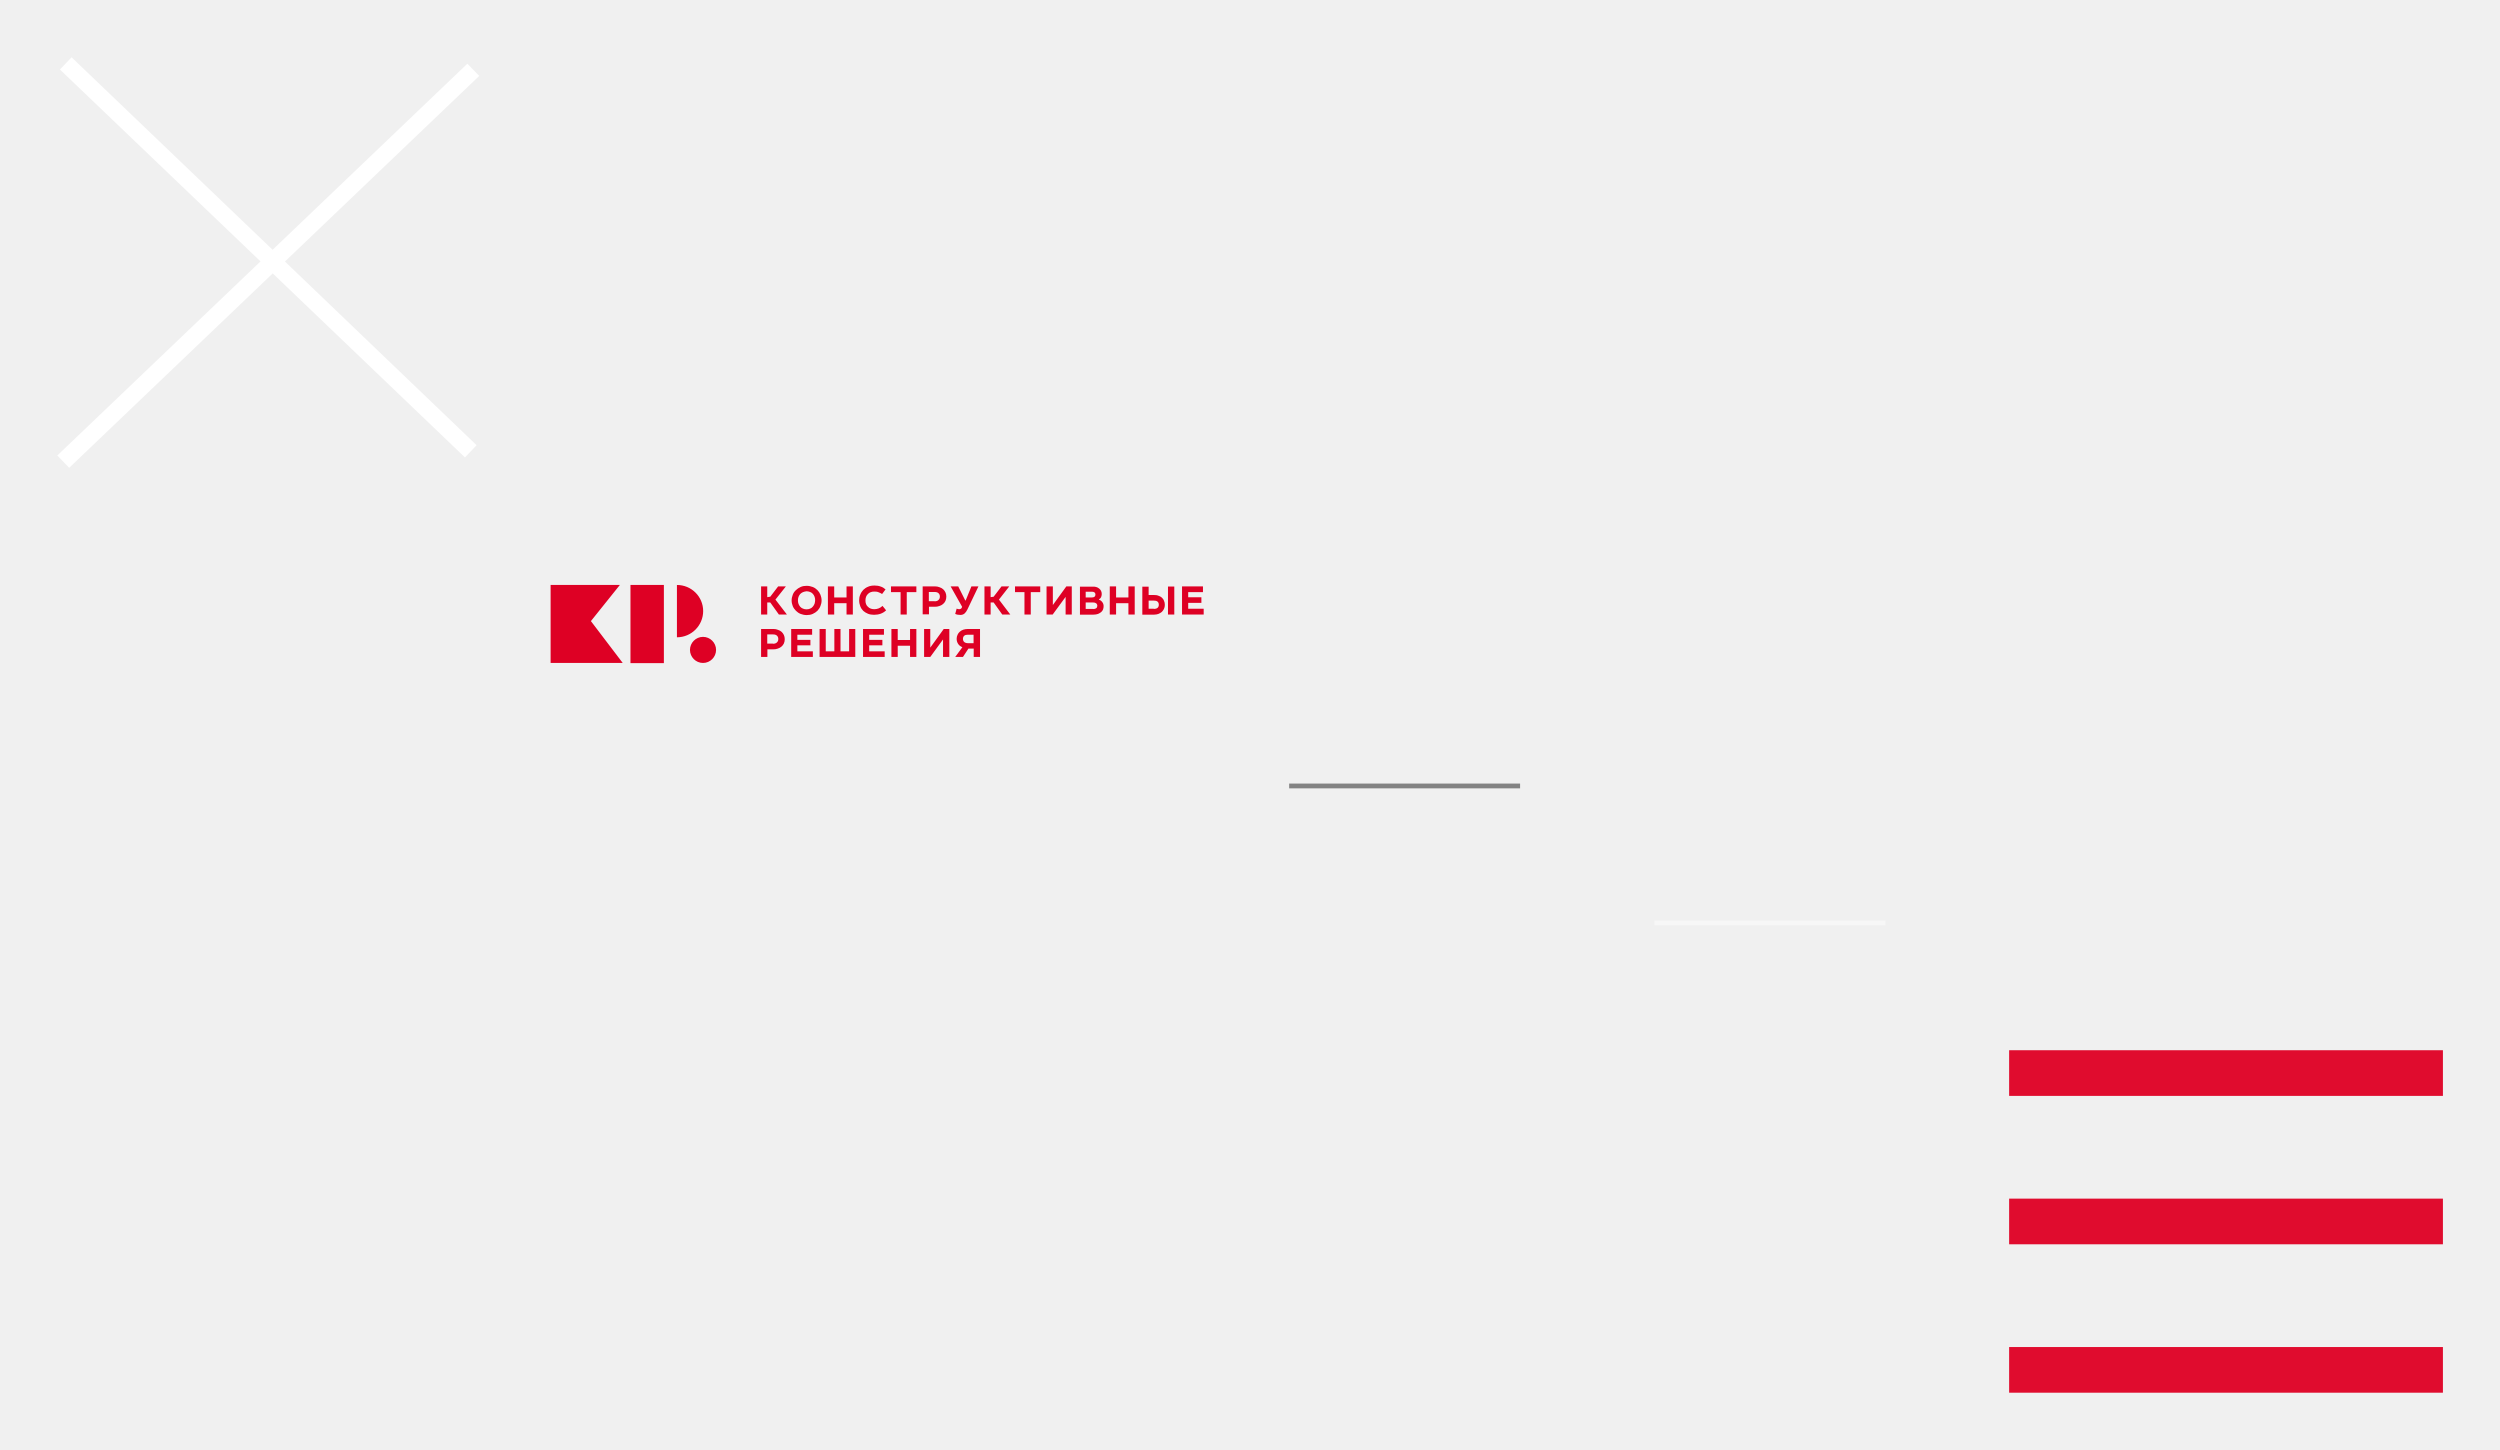
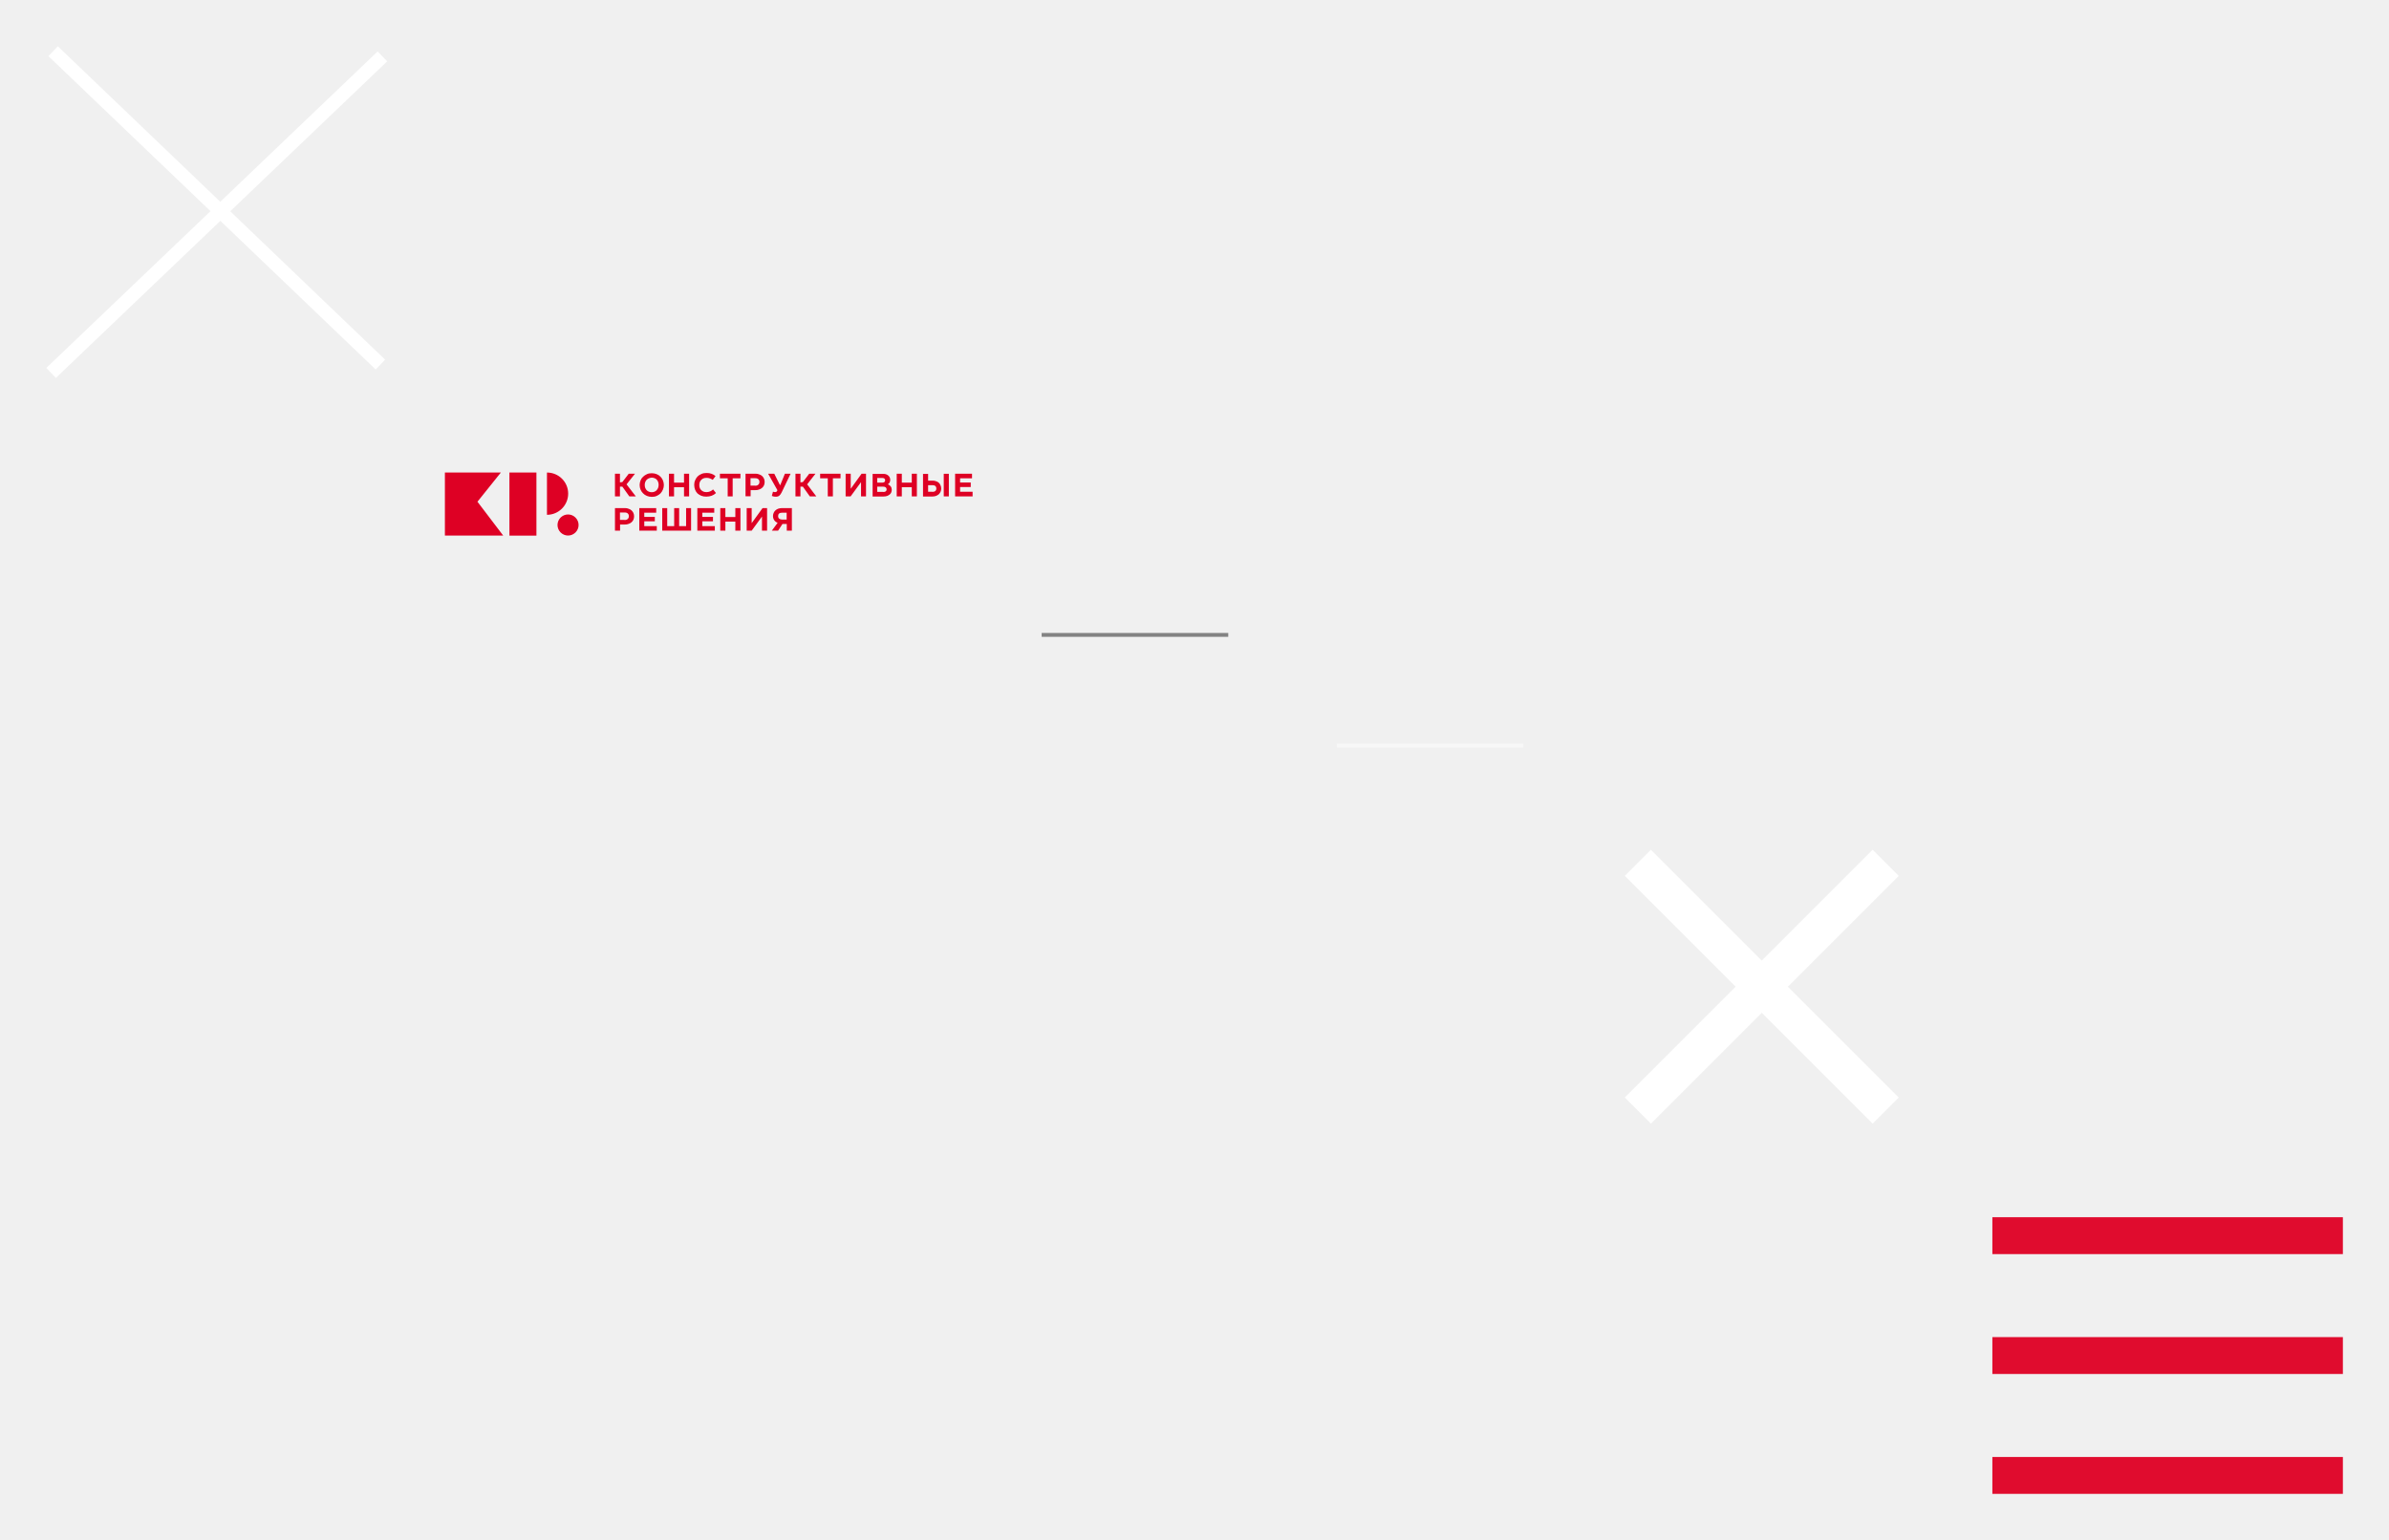
- <svg xmlns="http://www.w3.org/2000/svg" width="219" height="127" viewBox="0 0 219 127">
+ <svg xmlns="http://www.w3.org/2000/svg" width="259" height="167" viewBox="0 0 259 167">
  <svg width="47" height="46" viewBox="-5 -5 47 46" id="close-button">
    <path fill="#fff" d="M.25 1.09L1.27.02l17.61 16.86L35.94.58l1.04 1.07-17.02 16.26L36.75 34l-1.02 1.07-16.84-16.12L1.06 35.98.02 34.9l17.8-17z" />
  </svg>
  <svg class="blogo" width="60" height="17" viewBox="-5 -5 477.72 73.78" id="cs" x="47" y="46">
    <g transform="translate(-279.079 -364.742)">
      <path class="blogo" fill="#de0024" d="M442.6 371.7h5.4l-7.3 9.2 8 10.4h-5.6l-6-8.4H435v8.4h-4.3v-19.6h4.3v7.5l2.1-.3zM466.7 372.1c1.3.5 2.4 1.3 3.3 2.2.9.9 1.6 2 2.1 3.2.5 1.3.8 2.6.8 4s-.3 2.7-.8 3.9c-.5 1.3-1.2 2.3-2.1 3.3-.9.9-2 1.6-3.3 2.2-1.3.6-2.7.8-4.2.8s-2.9-.3-4.2-.8c-1.3-.5-2.4-1.3-3.3-2.2-.9-.9-1.7-2-2.2-3.2-.5-1.3-.8-2.6-.8-4s.3-2.7.8-4c.5-1.3 1.2-2.3 2.2-3.2.9-.9 2-1.6 3.3-2.2 1.3-.6 2.7-.8 4.2-.8s2.9.3 4.2.8m-6.8 3.6c-.7.3-1.4.8-1.9 1.3-.5.6-.9 1.2-1.2 2-.3.8-.4 1.6-.4 2.4 0 .9.1 1.7.4 2.5.3.8.7 1.4 1.2 2 .5.6 1.2 1 1.9 1.3.7.3 1.6.5 2.5.5 1 0 1.8-.2 2.5-.5.8-.3 1.4-.8 1.9-1.4.5-.6.9-1.2 1.2-2 .2-.8.4-1.6.4-2.4 0-.9-.1-1.7-.4-2.5-.3-.8-.7-1.5-1.2-2-.5-.6-1.1-1-1.9-1.3-.8-.3-1.6-.5-2.5-.5-.9.1-1.7.3-2.5.6M490.3 371.7h4.4v19.6h-4.4v-7.9h-8.6v7.9h-4.4v-19.6h4.4v7.7h8.6zM512.7 375.8c-.9-.4-1.9-.5-2.9-.5s-1.8.1-2.6.4c-.8.3-1.4.7-2 1.3-.6.6-1 1.2-1.3 2-.3.8-.4 1.6-.4 2.5 0 .9.1 1.8.4 2.5.3.8.7 1.4 1.3 1.9.6.6 1.2 1 2 1.3.8.3 1.6.4 2.5.4 1.1 0 2.1-.2 3.1-.6.9-.4 1.8-.9 2.6-1.7l2.5 3.1c-2.2 2.1-5 3.1-8.4 3.1-1.5 0-2.9-.2-4.2-.7-1.3-.5-2.3-1.2-3.3-2-.9-.9-1.6-1.9-2.1-3.2-.5-1.3-.8-2.6-.8-4.2 0-1.4.2-2.7.8-4 .5-1.3 1.2-2.3 2.1-3.3.9-.9 2.1-1.7 3.4-2.2 1.3-.6 2.8-.8 4.5-.8 1.5 0 2.9.2 4.2.7 1.3.4 2.4 1.1 3.4 2l-2.4 3.2c-.7-.4-1.5-.9-2.4-1.2M532.3 391.3H528v-15.6h-6.7v-4H539v4h-6.7zM555.2 372.3c1 .3 1.8.8 2.5 1.4.7.6 1.2 1.4 1.6 2.2.4.9.6 1.8.6 2.9 0 1.1-.2 2.1-.6 3-.4.9-1 1.6-1.7 2.2-.7.6-1.6 1.1-2.6 1.4-1 .4-2.1.5-3.2.5h-4v5.3h-4.4v-19.5h8.7c1.1 0 2.2.2 3.1.6m-3.5 9.8c1.2 0 2.1-.3 2.7-.9.7-.6 1-1.4 1-2.4s-.3-1.7-.9-2.3c-.6-.6-1.5-.9-2.7-.9h-4.1v6.4h4zM573.1 381.5h.3l4-9.8h4.9l-7.7 16.1c-.6 1.3-1.3 2.2-2.1 2.9-.8.6-1.7.9-2.8.9-1.3 0-2.5-.2-3.6-.7l1-3.7.9.3c.3.1.6.1.8.1 1 0 1.6-.4 1.9-1.1l.2-.6-8-14.2h5.3l4.9 9.8zM598.4 371.7h5.4l-7.2 9.2 7.9 10.4h-5.6l-6-8.4h-2.1v8.4h-4.3v-19.6h4.3v7.5l2.1-.3zM618.8 391.3h-4.4v-15.6h-6.6v-4h17.6v4h-6.6zM643.1 391.3V379l-9 12.3h-4.3v-19.6h4.4v13l9.4-13h3.8v19.6zM666.5 373.2c1.2 1 1.8 2.2 1.8 3.9 0 .8-.2 1.5-.5 2.2-.4.6-.8 1.1-1.4 1.4v.3c1 .3 1.7.9 2.3 1.7.6.8.9 1.7.9 2.8 0 .8-.1 1.5-.4 2.3-.3.7-.7 1.3-1.3 1.8-.6.5-1.3.9-2.2 1.3-.9.3-2 .5-3.2.5h-9.4v-19.5h8.6c1.9-.2 3.6.3 4.8 1.3m-4.9 6.2c.7 0 1.3-.2 1.7-.5.4-.4.6-.9.6-1.5 0-1.3-.8-2-2.5-2h-4.3v4h4.5zm.7 8.1c1.9 0 2.9-.8 2.9-2.3 0-.7-.3-1.3-.8-1.7-.5-.4-1.2-.6-2.2-.6h-5.1v4.5h5.2zM686.9 371.7h4.4v19.6h-4.4v-7.9h-8.6v7.9h-4.4v-19.6h4.4v7.7h8.6zM701 377.7h3.7c1.1 0 2.2.1 3.1.5 1 .3 1.7.7 2.4 1.3.6.6 1.2 1.3 1.5 2.2.4.8.6 1.8.6 2.9 0 1-.2 1.9-.6 2.8-.4.8-.9 1.5-1.5 2.1-.7.6-1.5 1-2.4 1.4-.9.3-1.9.5-3 .5h-8.2v-19.5h4.4v5.8zm3.6 9.7c2.3 0 3.5-1 3.5-2.9 0-1-.3-1.7-.9-2.2-.6-.5-1.5-.7-2.6-.7H701v5.7h3.6zm14.3 3.9h-4.4v-19.5h4.4v19.5zM728.6 379.3h9.2v3.9h-9.2v4.1h10.8v4h-15.1v-19.6h14.6v4h-10.3zM442.5 402c1 .3 1.8.8 2.5 1.4.7.6 1.2 1.4 1.6 2.2.4.9.6 1.8.6 2.9 0 1.1-.2 2.1-.6 3-.4.9-1 1.6-1.7 2.2-.7.6-1.6 1.1-2.6 1.4-1 .4-2.1.5-3.2.5h-4v5.3h-4.4v-19.5h8.7c1.1 0 2.2.2 3.1.6m-3.5 9.7c1.2 0 2.1-.3 2.7-.9.7-.6 1-1.4 1-2.4s-.3-1.7-.9-2.3c-.6-.6-1.5-.9-2.7-.9H435v6.4h4zM456 409h9.1v3.8H456v4.2h10.8v3.9h-15.1v-19.5h14.6v4H456zM481.8 401.4h4.3V417h6v-15.6h4.3v19.5h-24.9v-19.5h4.3V417h6zM506.1 409h9.2v3.8h-9.2v4.2h10.8v3.9h-15.1v-19.5h14.6v4h-10.3zM534.6 401.4h4.4v19.5h-4.4v-7.8H526v7.8h-4.4v-19.5h4.4v7.7h8.6zM557.6 420.9v-12.2l-8.9 12.2h-4.3v-19.5h4.3v13l9.4-13h3.9v19.5zM579 420.9v-5.8h-3.7l-3.8 5.8h-5.4l5-6.8c-1.3-.5-2.2-1.2-2.9-2.2-.7-1-1.1-2.3-1.1-3.6 0-1 .2-2 .6-2.8.4-.9.9-1.6 1.6-2.2.7-.6 1.5-1.1 2.4-1.4 1-.3 2-.5 3.2-.5h8.5v19.5H579zm-6.6-14.8c-.6.5-.9 1.3-.9 2.2 0 .9.3 1.7.9 2.2.6.5 1.5.8 2.5.8h4v-5.9h-4.1c-1 0-1.8.2-2.4.7M283.9 425.1v-54.4h48.3L312 395.9l22.2 29.2zM339.6 370.7h23.3v54.5h-23.3zM372 370.7v36.5c10.1 0 18.3-8.2 18.3-18.3 0-10.1-8.2-18.2-18.3-18.2M399.3 416c0 5-4.1 9.1-9.1 9.1s-9.1-4.1-9.1-9.1 4.1-9.1 9.1-9.1 9.1 4.1 9.1 9.1" />
    </g>
  </svg>
  <svg width="32" height="12" viewBox="-5 -5 32 12" id="indicator" x="107" y="63">
    <path fill="#838383" d="M.93 1.06V.64h20.23v.42z" />
  </svg>
  <svg width="32" height="12" viewBox="-5 -5 32 12" id="indicator-active" x="139" y="75">
    <path fill="#f7f7f7" d="M.93 1.06V.64h20.23v.42z" />
  </svg>
-   <svg width="48" height="40" viewBox="-5 -5 48 40" id="menu-icon" x="171" y="87">
+   <svg width="40" height="40" viewBox="-5 -5 40 40" id="menu-close" x="171" y="87">
+     <path fill="#fff" d="M29.85 2.98L17.83 15l12.02 12.02-2.83 2.83L15 17.83 2.98 29.85.15 27.02 12.17 15 .15 2.98 2.98.15 15 12.17 27.02.15z" />
+   </svg>
+   <svg width="48" height="40" viewBox="-5 -5 48 40" id="menu-icon" x="211" y="127">
    <path fill="#e00c2e" d="M0 4V0h38v4zm0 13v-4h38v4zm0 13v-4h38v4z" />
  </svg>
</svg>
